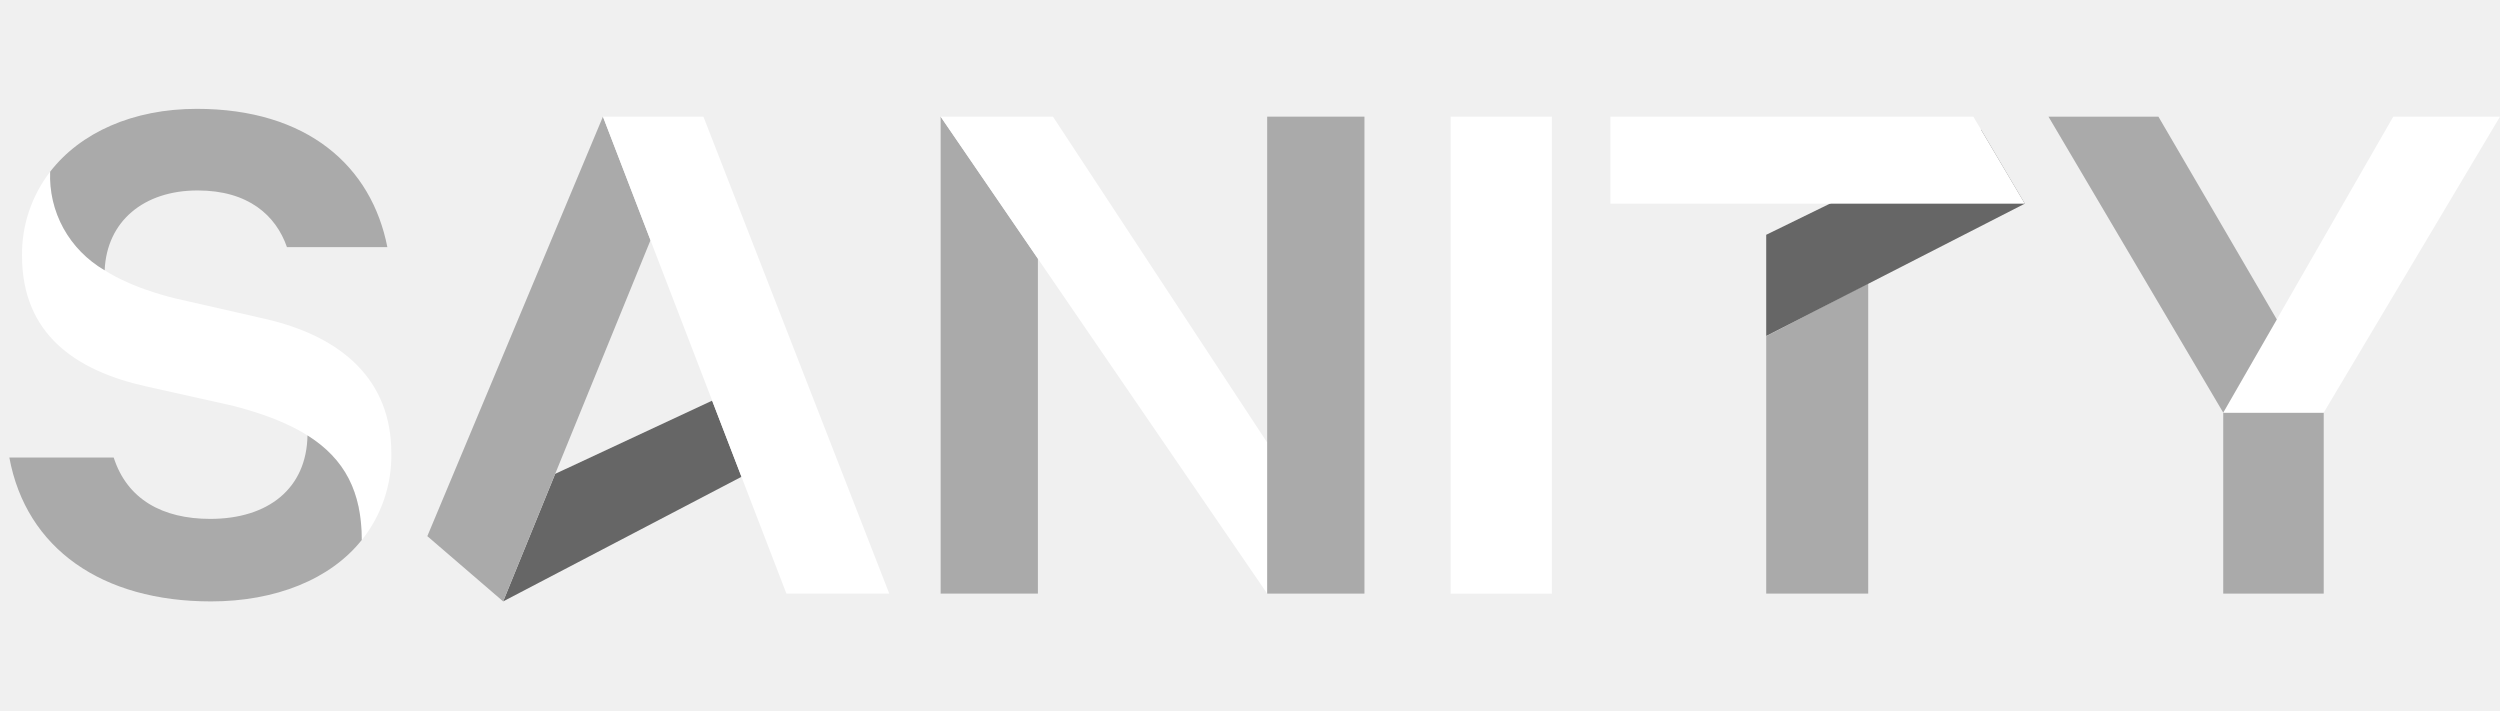
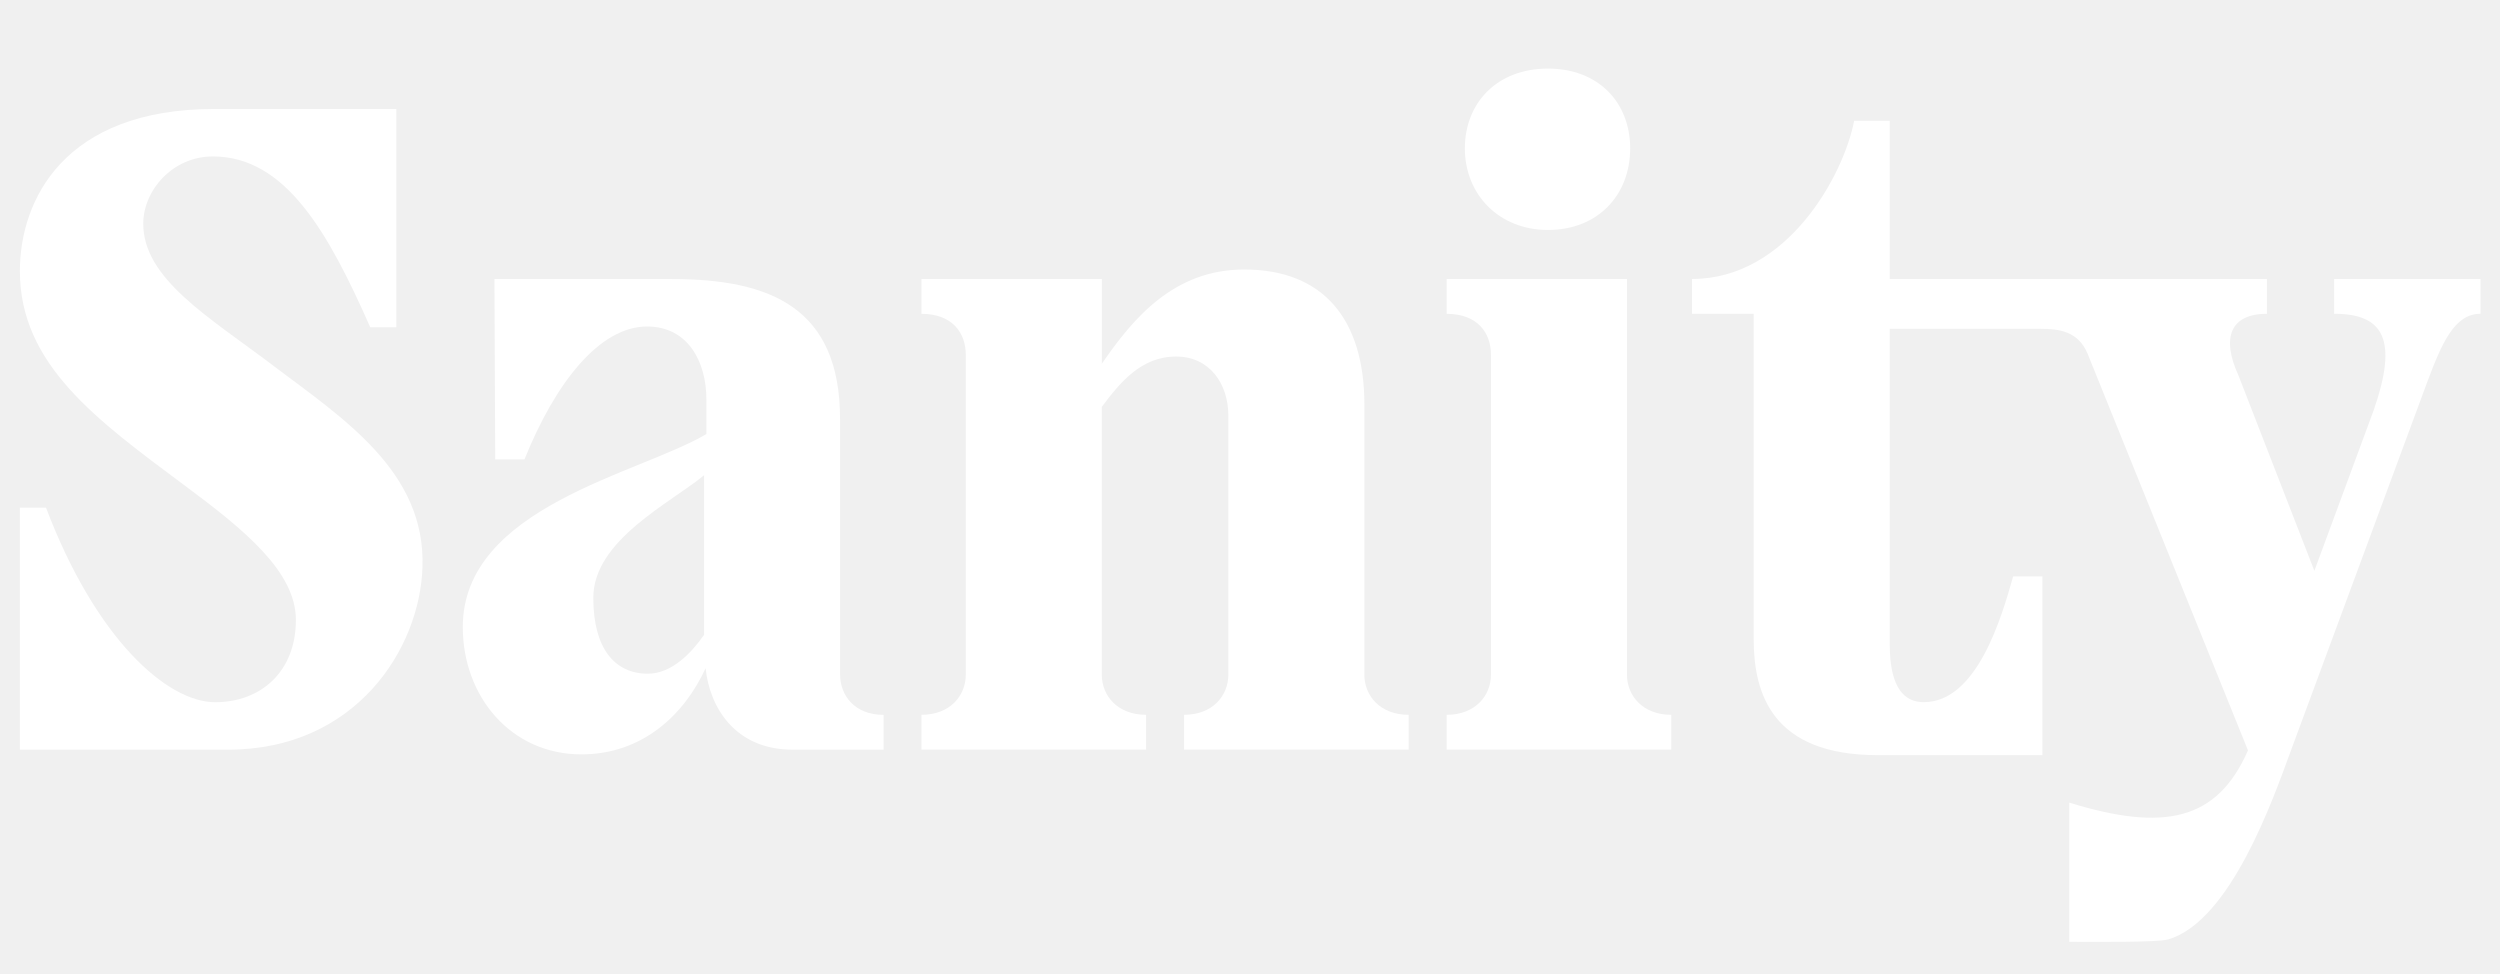
- <svg xmlns="http://www.w3.org/2000/svg" width="352" height="100" viewBox="0 0 352 100" fill="none" version="1.1" id="svg16">
-   <defs id="defs16" />
-   <path d="M 327.179,58.097 V 83.58 H 313.031 V 58.097" fill="#f9b1ab" id="path1" style="stroke-width:1;fill:#aaaaaa;fill-opacity:1" />
-   <path d="m 313.031,58.097 23.941,-41.673 h 15.028 L 327.179,58.097 Z" fill="#ffffff" id="path2" style="stroke-width:1" />
-   <path d="M 313.031,58.097 288.425,16.424 h 15.479 l 16.67,28.557 z" fill="#f9b1ab" id="path3" style="stroke-width:1;fill:#aaaaaa;fill-opacity:1" />
-   <path d="M 263.044,39.884 V 83.58 H 248.682 V 47.344 Z" fill="#f9b1ab" id="path4" style="stroke-width:1;fill:#aaaaaa;fill-opacity:1" />
-   <path d="M 248.682,47.307 285.093,28.674 278.941,18.271 248.682,33.058 Z" fill="#f68b82" id="path5" style="stroke-width:1;fill:#666666;fill-opacity:1" />
-   <path d="M 248.682,28.674 H 226.741 V 16.424 h 51.106 l 7.246,12.251 h -22.048 z" fill="#ffffff" id="path6" style="stroke-width:1" />
-   <path d="m 218.506,16.424 h -14.255 v 67.168 h 14.255 z" fill="#ffffff" id="path7" style="stroke-width:1" />
-   <path d="M 146.138,36.424 V 83.58 H 132.441 V 16.424 Z" fill="#f9b1ab" id="path8" style="stroke-width:1;fill:#aaaaaa;fill-opacity:1" />
-   <path d="m 148.256,16.424 30.163,45.881 V 83.58 L 132.441,16.424 Z" fill="#ffffff" id="path9" style="stroke-width:1" />
-   <path d="M 178.419,58.856 V 16.424 h 13.696 v 67.156 h -13.696 z" fill="#f9b1ab" id="path10" style="stroke-width:1;fill:#aaaaaa;fill-opacity:1" />
-   <path d="M 70.841,84.678 104.403,67.131 100.265,56.414 78.17,66.717 Z" fill="#f68b82" id="path11" style="stroke-width:1;fill:#666666;fill-opacity:1" />
-   <path d="M 91.593,33.818 70.841,84.678 60.168,75.491 84.894,16.424 Z" fill="#f9b1ab" id="path12" style="stroke-width:1;fill:#aaaaaa;fill-opacity:1" />
-   <path d="M 84.894,16.424 H 99.041 L 125.208,83.58 H 110.727 Z" fill="#ffffff" id="path13" style="stroke-width:1" />
-   <path d="m 7.063,24.174 c 0,9.352 5.878,14.916 17.646,17.85 l 12.47,2.841 c 11.137,2.513 17.92,8.755 17.92,18.925 0.087,4.431 -1.379,8.756 -4.153,12.25 0,-10.146 -5.343,-15.629 -18.229,-18.925 L 20.473,54.379 C 10.668,52.182 3.101,47.05 3.101,36.004 3.049,31.738 4.443,27.576 7.063,24.174" fill="#ffffff" id="path14" style="stroke-width:1" />
-   <path d="m 43.283,61.3 c 5.319,3.343 7.651,8.019 7.651,14.729 -4.403,5.541 -12.137,8.65 -21.228,8.65 -15.302,0 -26.011,-7.399 -28.391,-20.258 h 14.695 c 1.892,5.903 6.901,8.638 13.589,8.638 8.163,0 13.589,-4.278 13.696,-11.783" fill="#f9b1ab" id="path15" style="stroke-width:1;fill:#aaaaaa;fill-opacity:1" />
-   <path d="M 14.702,38.038 C 12.273,36.62 10.281,34.582 8.936,32.141 7.591,29.7 6.944,26.947 7.063,24.174 11.311,18.68 18.7,15.325 27.708,15.325 c 15.587,0 24.607,8.089 26.832,19.475 H 40.404 c -1.559,-4.489 -5.462,-7.984 -12.577,-7.984 -7.603,0 -12.791,4.349 -13.089,11.222" fill="#f9b1ab" id="path16" style="stroke-width:1;fill:#aaaaaa;fill-opacity:1" />
+ <svg xmlns="http://www.w3.org/2000/svg" width="388.67" height="151.33" data-name="Layer 2" version="1.1" viewBox="0 0 388.67 151.33">
+   <defs>
+     <style>.cls-1 {
+         fill: #ffffff;
+       }</style>
+   </defs>
+   <path class="cls-1" d="m42.561 56.902c-10.08-7.62-20.29-13.53-20.29-22.13 0-5.16 4.55-10.45 10.82-10.45 11.31 0 17.95 11.8 24.47 26.56h4.06v-33.94h-28.28c-23.36 0-30.25 14.14-30.25 25.21 0 14.51 11.93 23.12 25.45 33.2 9.47 7.01 17.46 13.53 17.46 21.03 0 8.12-5.53 12.79-12.54 12.79-7.5 0-18.57-9.84-26.31-30.25h-4.06v37.63h32.34c19.92 0 29.88-15.74 30.25-28.41 0.49-14.76-12.17-22.99-23.12-31.23z" />
+   <path class="cls-1" d="m130.6 104.86v-39.72c0-17.22-10.7-21.76-26.19-21.76h-27.54l0.12 28.04h4.55c4.8-11.93 11.68-20.66 19.06-20.66 6.39 0 9.22 5.53 9.22 11.31v5.41c-10.33 6.15-37.87 11.31-37.87 30 0 10.82 7.5 19.8 18.44 19.8 9.47 0 15.99-6.15 19.31-13.4 0.61 6.03 4.55 12.67 13.53 12.67h14.14v-5.41c-4.55 0-6.76-3.07-6.76-6.27zm-21.15-6.15c-1.97 2.83-5.04 6.03-8.73 6.03-5.16 0-8.48-3.93-8.48-11.8 0-8.98 12.05-14.76 17.22-19.06v24.84z" />
+   <path class="cls-1" d="m240.65 35.752c7.87 0 12.79-5.53 12.79-12.67s-4.92-12.42-12.79-12.42-12.91 5.29-12.91 12.42 5.29 12.67 12.91 12.67z" />
+   <path class="cls-1" d="m362.88 43.372v5.41c7.75 0 9.96 4.06 6.15 15l-9.22 24.96-11.8-30.37c-2.71-5.9-1.23-9.59 4.43-9.59v-5.41h-58.65v-24.59h-5.53c-1.6 8.36-10.33 24.59-25.21 24.59v5.41h9.59v50.54c0 8.48 2.83 18.08 19.31 18.08h25.58v-27.79h-4.55c-1.84 6.52-5.66 19.55-13.9 19.55-4.55 0-5.29-5.04-5.29-9.1v-48.94h23.49c2.83 0 5.78 0.37 7.25 3.81l24.96 61.73c-4.8 10.94-13.03 12.67-27.79 8.12v21.64c3.81 0 13.65 0.12 15.37-0.37 9.71-2.83 16.35-21.89 19.06-29.27l21.15-57.18c2.34-6.27 4.3-10.82 8.36-10.82v-5.41h-22.75z" />
+   <path class="cls-1" d="m212.12 104.86v-41.93c0-13.16-6.27-21.03-18.69-21.03-10.94 0-17.28 7.59-22.13 14.65v-13.17h-28.04v5.41c4.8 0 6.89 2.95 6.89 6.39v49.68c0 3.32-2.46 6.27-6.89 6.27v5.41h34.92v-5.41c-4.43 0-6.89-2.95-6.89-6.27v-41.6c2.83-3.77 6.1-7.83 11.56-7.83 5.16 0 8.12 4.18 8.12 9.22v40.21c0 3.32-2.46 6.27-6.89 6.27v5.41h34.92v-5.41c-4.43 0-6.89-2.95-6.89-6.27z" />
+   <path class="cls-1" d="m252.95 104.86v-61.48h-28.04v5.41c4.8 0 6.89 2.95 6.89 6.39v49.68c0 3.32-2.46 6.27-6.89 6.27v5.41h34.92v-5.41c-4.43 0-6.89-2.95-6.89-6.27z" />
</svg>
